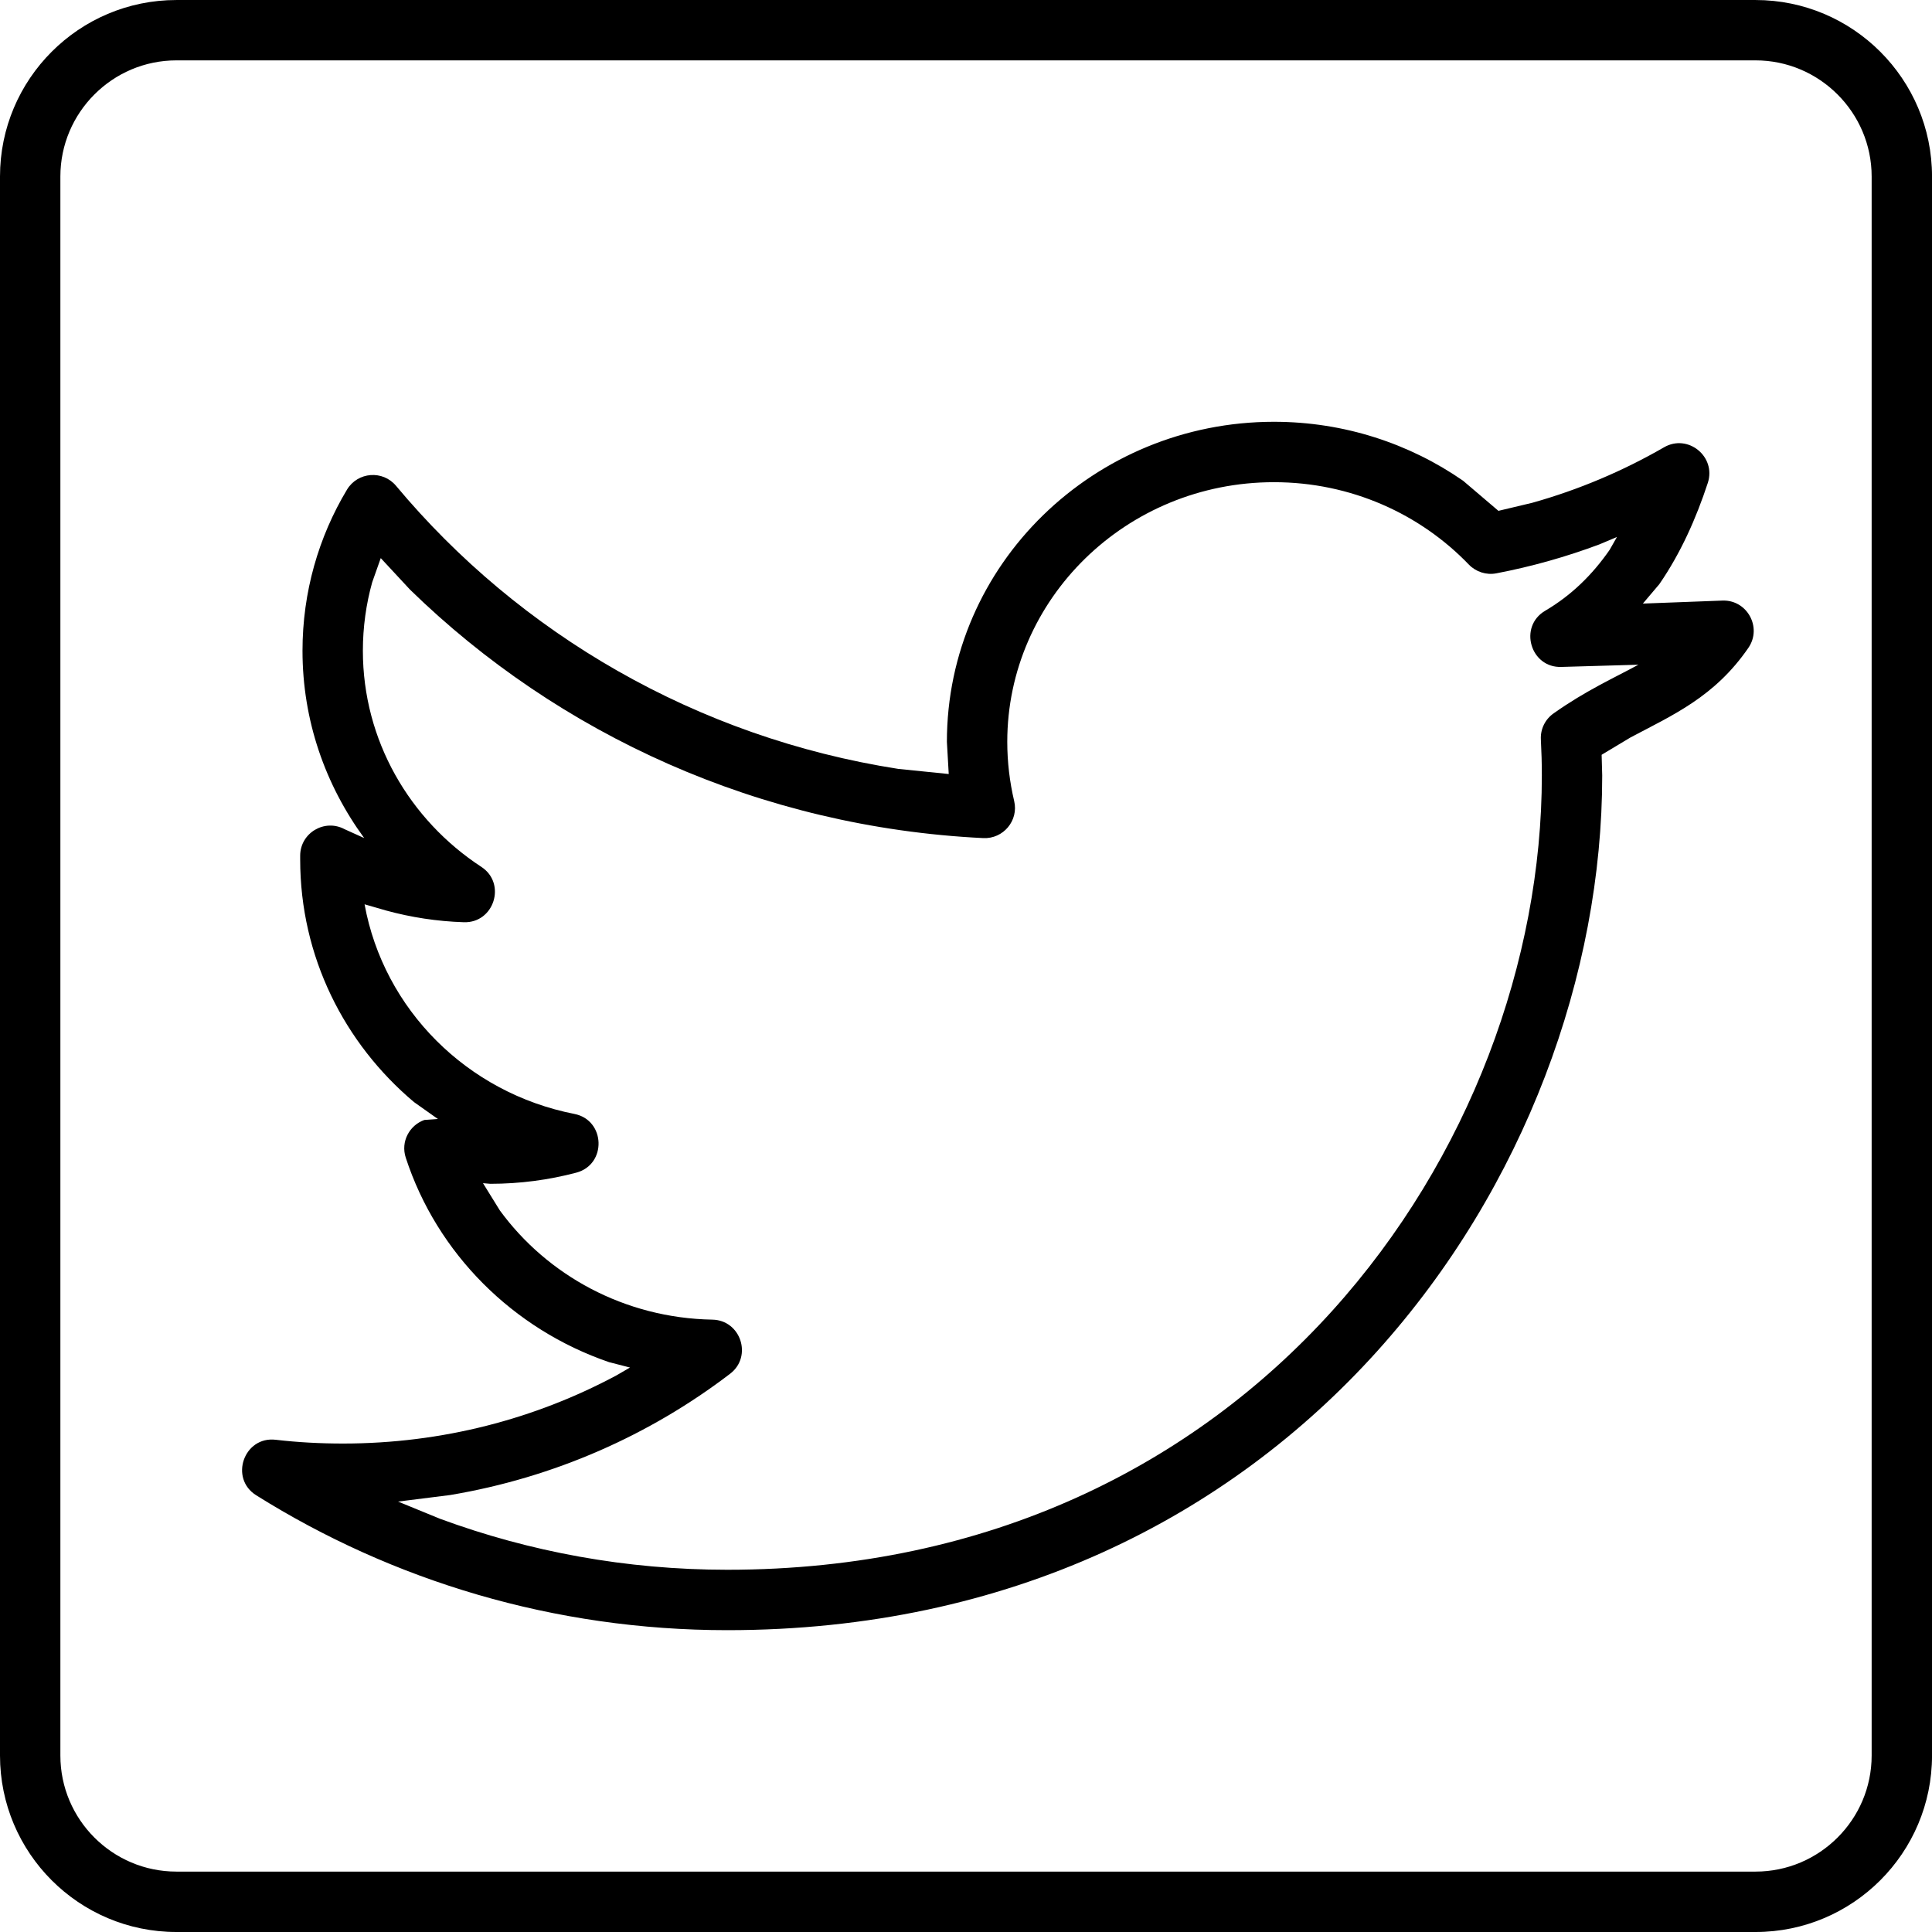
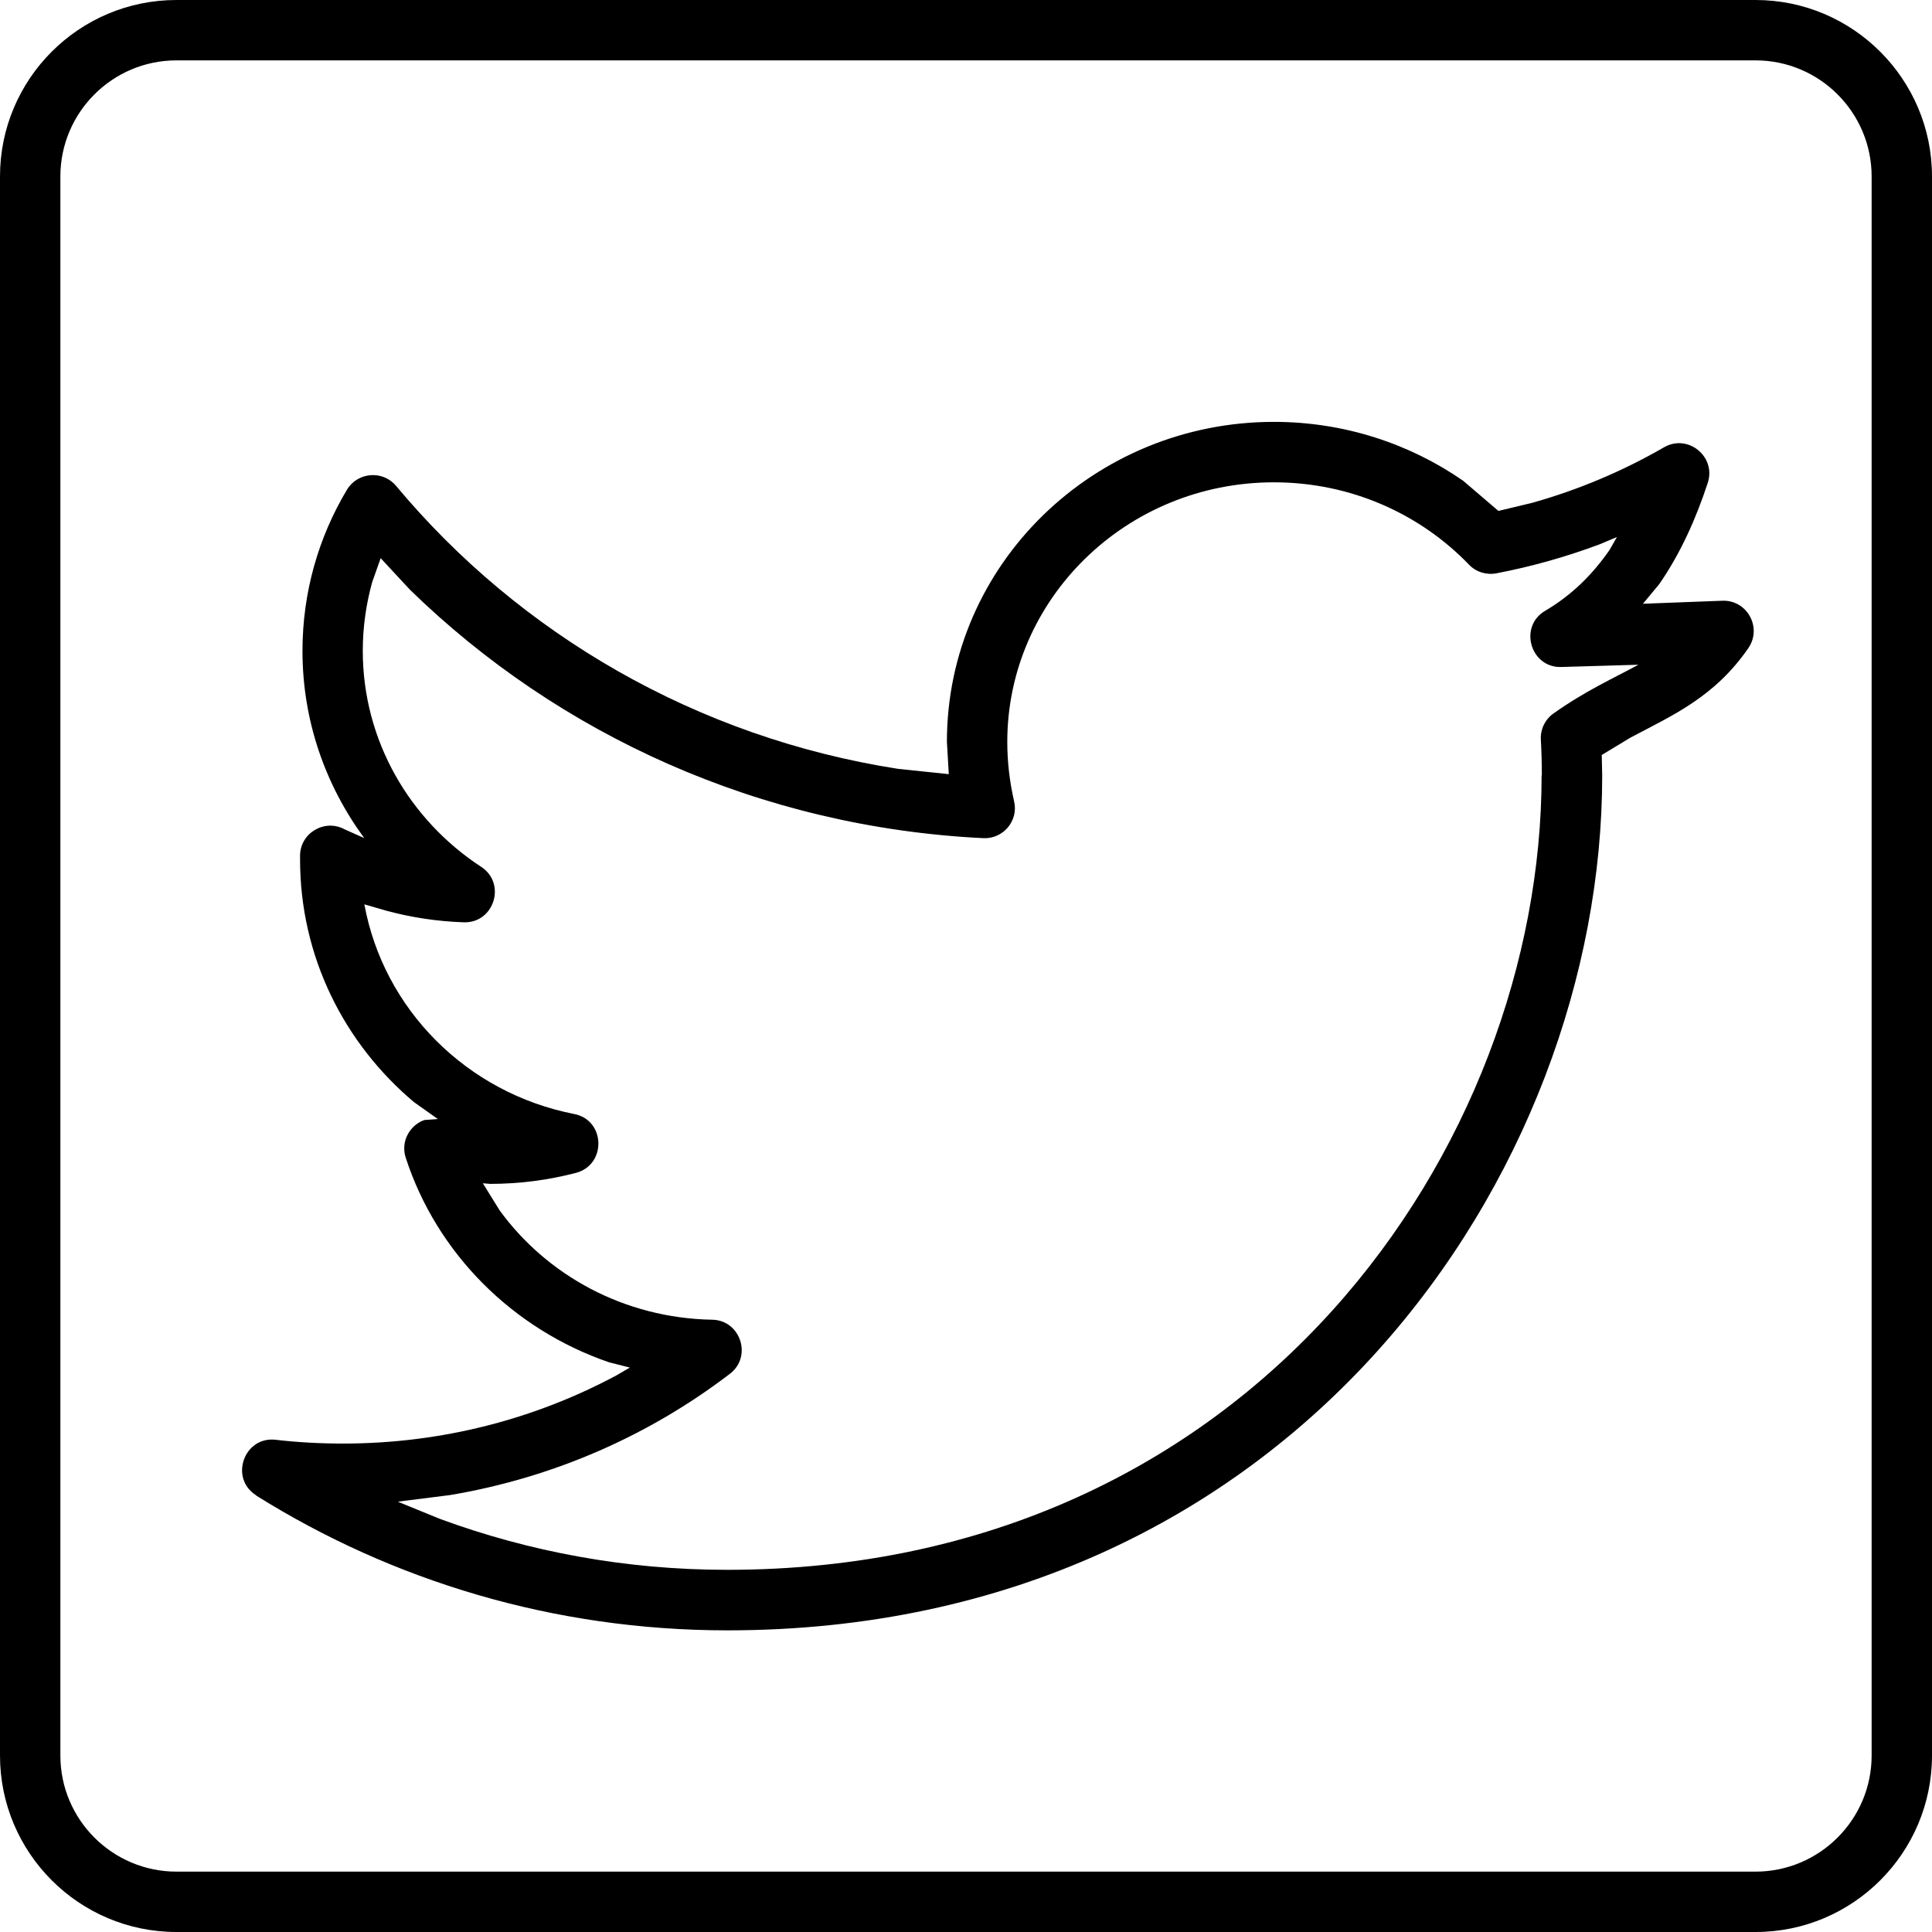
- <svg xmlns="http://www.w3.org/2000/svg" version="1.1" overflow="visible" width="32" height="32" viewBox="0 0 25.6 25.6" id="svg2" style="fill-rule:evenodd;stroke-width:0.501;stroke-linejoin:bevel;overflow:visible">
+ <svg xmlns="http://www.w3.org/2000/svg" overflow="visible" width="32" height="32" viewBox="0 0 25.6 25.6" fill-rule="evenodd" stroke-width=".501" stroke-linejoin="bevel">
  <defs id="defs4">
-     <marker id="DefaultArrow2" markerUnits="strokeWidth" viewBox="0 0 1 1" markerWidth="1" markerHeight="1" overflow="visible" orient="auto" style="overflow:visible">
-       <g transform="scale(0.00925926,0.00925926)" id="g7">
-         <path d="M -9,54 -9,-54 117,0 z" id="path9" />
+     <marker id="DefaultArrow2" viewBox="0 0 1 1" markerWidth="1" markerHeight="1" overflow="visible" orient="auto">
+       <g id="g7">
+         <path d="M-.083.5v-1l1.166.5z" id="path9" />
      </g>
    </marker>
-     <marker id="DefaultArrow3" markerUnits="strokeWidth" viewBox="0 0 1 1" markerWidth="1" markerHeight="1" overflow="visible" orient="auto" style="overflow:visible">
-       <g transform="scale(0.00925926,0.00925926)" id="g12">
-         <path d="M -27,54 -9,0 -27,-54 135,0 z" id="path14" />
+     <marker id="DefaultArrow3" viewBox="0 0 1 1" markerWidth="1" markerHeight="1" overflow="visible" orient="auto">
+       <g id="g12">
+         <path d="M-.25.5l.167-.5-.167-.5 1.5.5z" id="path14" />
      </g>
    </marker>
-     <marker id="DefaultArrow4" markerUnits="strokeWidth" viewBox="0 0 1 1" markerWidth="1" markerHeight="1" overflow="visible" orient="auto" style="overflow:visible">
-       <g transform="scale(0.00925926,0.00925926)" id="g17">
-         <path d="M -9,0 -9,-45 C -9,-51.708 2.808,-56.58 9,-54 L 117,-9 C 120.916,-7.369 126,-4.242 126,0 126,4.242 120.916,7.369 117,9 L 9,54 C 2.808,56.58 -9,51.708 -9,45 z" id="path19" />
+     <marker id="DefaultArrow4" viewBox="0 0 1 1" markerWidth="1" markerHeight="1" overflow="visible" orient="auto">
+       <g id="g17">
+         <path d="M-.083 0v-.417c0-.062.11-.107.166-.083l1 .417c.037.015.084.044.084.083 0 .04-.047.068-.084.083L.083.5C.026.524-.083.48-.083.417z" id="path19" />
      </g>
    </marker>
-     <marker id="DefaultArrow5" markerUnits="strokeWidth" viewBox="0 0 1 1" markerWidth="1" markerHeight="1" overflow="visible" orient="auto" style="overflow:visible">
-       <g transform="scale(0.00925926,0.00925926)" id="g22">
-         <path d="M -54,0 C -54,29.807 -29.807,54 0,54 29.807,54 54,29.807 54,0 54,-29.807 29.807,-54 0,-54 -29.807,-54 -54,-29.807 -54,0 z" id="path24" />
+     <marker id="DefaultArrow5" viewBox="0 0 1 1" markerWidth="1" markerHeight="1" overflow="visible" orient="auto">
+       <g id="g22">
+         <path d="M-.5 0c0 .276.224.5.5.5S.5.276.5 0 .276-.5 0-.5s-.5.224-.5.5z" id="path24" />
      </g>
    </marker>
-     <marker id="DefaultArrow6" markerUnits="strokeWidth" viewBox="0 0 1 1" markerWidth="1" markerHeight="1" overflow="visible" orient="auto" style="overflow:visible">
-       <g transform="scale(0.00925926,0.00925926)" id="g27">
-         <path d="M -63,0 0,63 63,0 0,-63 z" id="path29" />
+     <marker id="DefaultArrow6" viewBox="0 0 1 1" markerWidth="1" markerHeight="1" overflow="visible" orient="auto">
+       <g id="g27">
+         <path d="M-.583 0L0 .583.583 0 0-.583z" id="path29" />
      </g>
    </marker>
-     <marker id="DefaultArrow7" markerUnits="strokeWidth" viewBox="0 0 1 1" markerWidth="1" markerHeight="1" overflow="visible" orient="auto" style="overflow:visible">
-       <g transform="scale(0.00925926,0.00925926)" id="g32">
-         <path d="M 18,-54 108,-54 63,0 108,54 18,54 -36,0 z" id="path34" />
+     <marker id="DefaultArrow7" viewBox="0 0 1 1" markerWidth="1" markerHeight="1" overflow="visible" orient="auto">
+       <g id="g32">
+         <path d="M.167-.5H1L.583 0 1 .5H.167l-.5-.5z" id="path34" />
      </g>
    </marker>
-     <marker id="DefaultArrow8" markerUnits="strokeWidth" viewBox="0 0 1 1" markerWidth="1" markerHeight="1" overflow="visible" orient="auto" style="overflow:visible">
-       <g transform="scale(0.00925926,0.00925926)" id="g37">
-         <path d="M -36,0 18,-54 54,-54 18,-18 27,-18 63,-54 99,-54 63,-18 72,-18 108,-54 144,-54 90,0 144,54 108,54 72,18 63,18 99,54 63,54 27,18 18,18 54,54 18,54 z" id="path39" />
+     <marker id="DefaultArrow8" viewBox="0 0 1 1" markerWidth="1" markerHeight="1" overflow="visible" orient="auto">
+       <g id="g37">
+         <path d="M-.333 0l.5-.5H.5l-.333.333H.25L.583-.5h.334l-.334.333h.084L1-.5h.333l-.5.5.5.5H1L.667.167H.583L.917.5H.583L.25.167H.167L.5.5H.167z" id="path39" />
      </g>
    </marker>
-     <marker id="DefaultArrow9" markerUnits="strokeWidth" viewBox="0 0 1 1" markerWidth="1" markerHeight="1" overflow="visible" orient="auto" style="overflow:visible">
-       <g transform="scale(0.00925926,0.00925926)" id="g42">
-         <path d="M 0,45 -45,0 0,-45 45,0 z M 0,63 -63,0 0,-63 63,0 z" id="path44" />
+     <marker id="DefaultArrow9" viewBox="0 0 1 1" markerWidth="1" markerHeight="1" overflow="visible" orient="auto">
+       <g id="g42">
+         <path d="M0 .417L-.417 0 0-.417.417 0zm0 .166L-.583 0 0-.583.583 0z" id="path44" />
      </g>
    </marker>
    <filter id="StainedFilter" color-interpolation-filters="sRGB">
      <feBlend mode="multiply" in2="BackgroundImage" in="SourceGraphic" result="blend" id="feBlend47" />
      <feComposite in="blend" in2="SourceAlpha" operator="in" result="comp" id="feComposite49" />
    </filter>
    <filter id="BleachFilter" color-interpolation-filters="sRGB">
      <feBlend mode="screen" in2="BackgroundImage" in="SourceGraphic" result="blend" id="feBlend52" />
      <feComposite in="blend" in2="SourceAlpha" operator="in" result="comp" id="feComposite54" />
    </filter>
    <filter id="InvertTransparencyBitmapFilter" color-interpolation-filters="sRGB">
      <feComponentTransfer id="feComponentTransfer57">
-         <feFuncR type="gamma" amplitude="1.055" exponent=".417" offset="-0.055" id="feFuncR59" />
-         <feFuncG type="gamma" amplitude="1.055" exponent=".417" offset="-0.055" id="feFuncG61" />
-         <feFuncB type="gamma" amplitude="1.055" exponent=".417" offset="-0.055" id="feFuncB63" />
+         <feFuncR type="gamma" amplitude="1.055" exponent=".417" offset="-.055" id="feFuncR59" />
+         <feFuncG type="gamma" amplitude="1.055" exponent=".417" offset="-.055" id="feFuncG61" />
+         <feFuncB type="gamma" amplitude="1.055" exponent=".417" offset="-.055" id="feFuncB63" />
      </feComponentTransfer>
      <feComponentTransfer id="feComponentTransfer65">
        <feFuncR type="linear" slope="-1" intercept="1" id="feFuncR67" />
        <feFuncG type="linear" slope="-1" intercept="1" id="feFuncG69" />
        <feFuncB type="linear" slope="-1" intercept="1" id="feFuncB71" />
-         <feFuncA type="linear" slope="1" intercept="0" id="feFuncA73" />
+         <feFuncA type="linear" id="feFuncA73" />
      </feComponentTransfer>
      <feComponentTransfer id="feComponentTransfer75">
-         <feFuncR type="gamma" amplitude="1" exponent="2.4" offset="0" id="feFuncR77" />
-         <feFuncG type="gamma" amplitude="1" exponent="2.4" offset="0" id="feFuncG79" />
-         <feFuncB type="gamma" amplitude="1" exponent="2.4" offset="0" id="feFuncB81" />
+         <feFuncR type="gamma" exponent="2.4" id="feFuncR77" />
+         <feFuncG type="gamma" exponent="2.4" id="feFuncG79" />
+         <feFuncB type="gamma" exponent="2.4" id="feFuncB81" />
      </feComponentTransfer>
    </filter>
-     <radialGradient id="RadialGradient" gradientUnits="userSpaceOnUse" cx="0" cy="0" r="237.428" gradientTransform="matrix(0,-1,0.886054,0,172.174,122.358)">
+     <radialGradient id="RadialGradient" gradientUnits="userSpaceOnUse" cx="0" cy="0" r="237.428" gradientTransform="matrix(0 -1 .886 0 172.174 122.358)">
      <stop offset="0" stop-color="#473600" id="stop84" />
-       <stop offset="0.792" stop-color="#3d2f00" id="stop86" />
-       <stop offset="0.99" stop-color="#3a2c00" id="stop88" />
+       <stop offset=".792" stop-color="#3d2f00" id="stop86" />
+       <stop offset=".99" stop-color="#3a2c00" id="stop88" />
      <stop offset="1" stop-color="#3a2c00" id="stop90" />
    </radialGradient>
-     <radialGradient id="RadialGradient_1" gradientUnits="userSpaceOnUse" cx="0" cy="0" r="237.428" gradientTransform="matrix(0,-1,0.886054,0,170.916,119.88)">
+     <radialGradient id="RadialGradient_1" gradientUnits="userSpaceOnUse" cx="0" cy="0" r="237.428" gradientTransform="matrix(0 -1 .886 0 170.916 119.88)">
      <stop offset="0" stop-color="#553e00" id="stop93" />
-       <stop offset="0.792" stop-color="#403200" id="stop95" />
-       <stop offset="0.99" stop-color="#3b2b00" id="stop97" />
+       <stop offset=".792" stop-color="#403200" id="stop95" />
+       <stop offset=".99" stop-color="#3b2b00" id="stop97" />
      <stop offset="1" stop-color="#3b2b00" id="stop99" />
    </radialGradient>
-     <radialGradient id="RadialGradient_2" gradientUnits="userSpaceOnUse" cx="0" cy="0" r="237.428" gradientTransform="matrix(0,-1,0.886054,0,169.66,117.403)">
+     <radialGradient id="RadialGradient_2" gradientUnits="userSpaceOnUse" cx="0" cy="0" r="237.428" gradientTransform="matrix(0 -1 .886 0 169.66 117.403)">
      <stop offset="0" stop-color="#634700" id="stop102" />
-       <stop offset="0.792" stop-color="#443400" id="stop104" />
-       <stop offset="0.99" stop-color="#3c2a00" id="stop106" />
+       <stop offset=".792" stop-color="#443400" id="stop104" />
+       <stop offset=".99" stop-color="#3c2a00" id="stop106" />
      <stop offset="1" stop-color="#3c2a00" id="stop108" />
    </radialGradient>
-     <radialGradient id="RadialGradient_3" gradientUnits="userSpaceOnUse" cx="0" cy="0" r="237.428" gradientTransform="matrix(0,-1,0.886054,0,168.403,114.925)">
+     <radialGradient id="RadialGradient_3" gradientUnits="userSpaceOnUse" cx="0" cy="0" r="237.428" gradientTransform="matrix(0 -1 .886 0 168.403 114.925)">
      <stop offset="0" stop-color="#724f00" id="stop111" />
-       <stop offset="0.792" stop-color="#473600" id="stop113" />
-       <stop offset="0.99" stop-color="#3c2900" id="stop115" />
+       <stop offset=".792" stop-color="#473600" id="stop113" />
+       <stop offset=".99" stop-color="#3c2900" id="stop115" />
      <stop offset="1" stop-color="#3c2900" id="stop117" />
    </radialGradient>
-     <radialGradient id="RadialGradient_4" gradientUnits="userSpaceOnUse" cx="0" cy="0" r="237.428" gradientTransform="matrix(0,-1,0.886054,0,167.146,112.448)">
+     <radialGradient id="RadialGradient_4" gradientUnits="userSpaceOnUse" cx="0" cy="0" r="237.428" gradientTransform="matrix(0 -1 .886 0 167.146 112.448)">
      <stop offset="0" stop-color="#805800" id="stop120" />
-       <stop offset="0.792" stop-color="#4b3800" id="stop122" />
-       <stop offset="0.99" stop-color="#3d2800" id="stop124" />
+       <stop offset=".792" stop-color="#4b3800" id="stop122" />
+       <stop offset=".99" stop-color="#3d2800" id="stop124" />
      <stop offset="1" stop-color="#3d2800" id="stop126" />
    </radialGradient>
-     <radialGradient id="RadialGradient_5" gradientUnits="userSpaceOnUse" cx="0" cy="0" r="237.428" gradientTransform="matrix(0,-1,0.886054,0,165.889,109.97)">
+     <radialGradient id="RadialGradient_5" gradientUnits="userSpaceOnUse" cx="0" cy="0" r="237.428" gradientTransform="matrix(0 -1 .886 0 165.889 109.97)">
      <stop offset="0" stop-color="#8e6000" id="stop129" />
-       <stop offset="0.792" stop-color="#4e3b00" id="stop131" />
-       <stop offset="0.99" stop-color="#3e2700" id="stop133" />
+       <stop offset=".792" stop-color="#4e3b00" id="stop131" />
+       <stop offset=".99" stop-color="#3e2700" id="stop133" />
      <stop offset="1" stop-color="#3e2700" id="stop135" />
    </radialGradient>
-     <radialGradient id="RadialGradient_6" gradientUnits="userSpaceOnUse" cx="0" cy="0" r="237.428" gradientTransform="matrix(0,-1,0.886054,0,164.632,107.493)">
+     <radialGradient id="RadialGradient_6" gradientUnits="userSpaceOnUse" cx="0" cy="0" r="237.428" gradientTransform="matrix(0 -1 .886 0 164.632 107.493)">
      <stop offset="0" stop-color="#9c6900" id="stop138" />
-       <stop offset="0.792" stop-color="#523d00" id="stop140" />
-       <stop offset="0.99" stop-color="#3f2600" id="stop142" />
+       <stop offset=".792" stop-color="#523d00" id="stop140" />
+       <stop offset=".99" stop-color="#3f2600" id="stop142" />
      <stop offset="1" stop-color="#3f2600" id="stop144" />
    </radialGradient>
-     <linearGradient id="LinearGradient" gradientUnits="userSpaceOnUse" x1="0" y1="0" x2="42.75" y2="36.75" gradientTransform="translate(218.601,165.399)">
+     <linearGradient id="LinearGradient" gradientUnits="userSpaceOnUse" x2="42.75" y2="36.75" gradientTransform="translate(218.601 165.399)">
      <stop offset="0" stop-color="#5c5c5c" id="stop147" />
-       <stop offset="1" stop-color="#000000" id="stop149" />
+       <stop offset="1" id="stop149" />
    </linearGradient>
-     <linearGradient id="LinearGradient_1" gradientUnits="userSpaceOnUse" x1="0" y1="0" x2="-9.672" y2="-141.858" gradientTransform="translate(181.122,157.792)">
-       <stop offset="0" stop-color="#ffffff" id="stop152" />
+     <linearGradient id="LinearGradient_1" gradientUnits="userSpaceOnUse" x2="-9.672" y2="-141.858" gradientTransform="translate(181.122 157.792)">
+       <stop offset="0" stop-color="#fff" id="stop152" />
      <stop offset="1" stop-color="#cfd1d2" id="stop154" />
    </linearGradient>
-     <linearGradient id="LinearGradient_2" gradientUnits="userSpaceOnUse" x1="0" y1="0" x2="69.75" y2="-189.75" gradientTransform="translate(259.851,172.899)">
+     <linearGradient id="LinearGradient_2" gradientUnits="userSpaceOnUse" x2="69.75" y2="-189.75" gradientTransform="translate(259.851 172.899)">
      <stop offset="0" stop-color="#b5b5b5" id="stop157" />
-       <stop offset="1" stop-color="#000000" id="stop159" />
+       <stop offset="1" id="stop159" />
    </linearGradient>
-     <linearGradient id="LinearGradient_3" gradientUnits="userSpaceOnUse" x1="0" y1="0" x2="-51.527" y2="-64.41" gradientTransform="translate(204.11,87.059)">
+     <linearGradient id="LinearGradient_3" gradientUnits="userSpaceOnUse" x2="-51.527" y2="-64.41" gradientTransform="translate(204.11 87.059)">
      <stop offset="0" stop-color="#df9000" id="stop162" />
-       <stop offset="0.73" stop-color="#7f5200" id="stop164" />
-       <stop offset="0.99" stop-color="#3f2600" id="stop166" />
+       <stop offset=".73" stop-color="#7f5200" id="stop164" />
+       <stop offset=".99" stop-color="#3f2600" id="stop166" />
      <stop offset="1" stop-color="#3f2600" id="stop168" />
    </linearGradient>
-     <linearGradient id="LinearGradient_4" gradientUnits="userSpaceOnUse" x1="0" y1="0" x2="19.041" y2="85.19" gradientTransform="translate(199.945,96.333)">
+     <linearGradient id="LinearGradient_4" gradientUnits="userSpaceOnUse" x2="19.041" y2="85.19" gradientTransform="translate(199.945 96.333)">
      <stop offset="0" stop-color="#ba7d00" id="stop171" />
-       <stop offset="0.792" stop-color="#7f5200" id="stop173" />
-       <stop offset="0.99" stop-color="#3f2600" id="stop175" />
+       <stop offset=".792" stop-color="#7f5200" id="stop173" />
+       <stop offset=".99" stop-color="#3f2600" id="stop175" />
      <stop offset="1" stop-color="#3f2600" id="stop177" />
    </linearGradient>
-     <linearGradient id="LinearGradient_5" gradientUnits="userSpaceOnUse" x1="0" y1="0" x2="-1.007" y2="-63.536" gradientTransform="translate(129.134,111.014)">
+     <linearGradient id="LinearGradient_5" gradientUnits="userSpaceOnUse" x2="-1.007" y2="-63.536" gradientTransform="translate(129.134 111.014)">
      <stop offset="0" stop-color="#df9000" id="stop180" />
-       <stop offset="0.792" stop-color="#7f5200" id="stop182" />
-       <stop offset="0.99" stop-color="#3f2600" id="stop184" />
+       <stop offset=".792" stop-color="#7f5200" id="stop182" />
+       <stop offset=".99" stop-color="#3f2600" id="stop184" />
      <stop offset="1" stop-color="#3f2600" id="stop186" />
    </linearGradient>
-     <linearGradient id="LinearGradient_6" gradientUnits="userSpaceOnUse" x1="0" y1="0" x2="15.098" y2="58.375" gradientTransform="translate(129.286,104.867)">
+     <linearGradient id="LinearGradient_6" gradientUnits="userSpaceOnUse" x2="15.098" y2="58.375" gradientTransform="translate(129.286 104.867)">
      <stop offset="0" stop-color="#df9000" id="stop189" />
-       <stop offset="0.792" stop-color="#7f5200" id="stop191" />
-       <stop offset="0.99" stop-color="#3f2600" id="stop193" />
+       <stop offset=".792" stop-color="#7f5200" id="stop191" />
+       <stop offset=".99" stop-color="#3f2600" id="stop193" />
      <stop offset="1" stop-color="#3f2600" id="stop195" />
    </linearGradient>
-     <radialGradient id="RadialGradient_7" gradientUnits="userSpaceOnUse" cx="0" cy="0" r="38.717" gradientTransform="matrix(0.6973553,-0.7167256,1.231915,1.198621,183.351,196.899)">
+     <radialGradient id="RadialGradient_7" gradientUnits="userSpaceOnUse" cx="0" cy="0" r="38.717" gradientTransform="matrix(.697 -.717 1.232 1.199 183.351 196.899)">
      <stop offset="0" stop-color="#6b4c29" id="stop198" />
      <stop offset="1" stop-color="#a57348" id="stop200" />
    </radialGradient>
-     <radialGradient id="RadialGradient_8" gradientUnits="userSpaceOnUse" cx="0" cy="0" r="120.999" gradientTransform="matrix(0,-1,0.973942,0,134.346,314.993)">
+     <radialGradient id="RadialGradient_8" gradientUnits="userSpaceOnUse" cx="0" cy="0" r="120.999" gradientTransform="matrix(0 -1 .974 0 134.346 314.993)">
      <stop offset="0" stop-color="#e0bf9e" id="stop203" />
-       <stop offset="1.68539006263018E-02" stop-color="#e0bf9e" id="stop205" />
-       <stop offset="0.202" stop-color="#e6b891" id="stop207" />
+       <stop offset=".017" stop-color="#e0bf9e" id="stop205" />
+       <stop offset=".202" stop-color="#e6b891" id="stop207" />
      <stop offset="1" stop-color="#7b5d39" id="stop209" />
    </radialGradient>
-     <radialGradient id="RadialGradient_9" gradientUnits="userSpaceOnUse" cx="0" cy="0" r="87.054" gradientTransform="matrix(-0.01429027,-0.9998979,1.206137,-0.01723778,146.601,370.899)">
+     <radialGradient id="RadialGradient_9" gradientUnits="userSpaceOnUse" cx="0" cy="0" r="87.054" gradientTransform="matrix(-.014 -1 1.206 -.017 146.601 370.899)">
      <stop offset="0" stop-color="#9a9a9a" id="stop212" />
      <stop offset="1" stop-color="#313131" id="stop214" />
    </radialGradient>
-     <linearGradient id="LinearGradient_7" gradientUnits="userSpaceOnUse" x1="0" y1="0" x2="-54" y2="-87" gradientTransform="translate(213.351,257.649)">
+     <linearGradient id="LinearGradient_7" gradientUnits="userSpaceOnUse" x2="-54" y2="-87" gradientTransform="translate(213.351 257.649)">
      <stop offset="0" stop-color="#484848" id="stop217" />
-       <stop offset="1" stop-color="#000000" id="stop219" />
+       <stop offset="1" id="stop219" />
    </linearGradient>
-     <linearGradient id="LinearGradient_8" gradientUnits="userSpaceOnUse" x1="0" y1="0" x2="10.5" y2="-85.5" gradientTransform="translate(133.101,343.149)">
+     <linearGradient id="LinearGradient_8" gradientUnits="userSpaceOnUse" x2="10.5" y2="-85.5" gradientTransform="translate(133.101 343.149)">
      <stop offset="0" stop-color="#8d8d8d" id="stop222" />
-       <stop offset="1" stop-color="#000000" id="stop224" />
+       <stop offset="1" id="stop224" />
    </linearGradient>
-     <linearGradient id="LinearGradient_9" gradientUnits="userSpaceOnUse" x1="0" y1="0" x2="3.6" y2="-129" gradientTransform="translate(239.24,380.259)">
-       <stop offset="0" stop-color="#ffffff" id="stop227" />
-       <stop offset="1" stop-color="#000000" id="stop229" />
+     <linearGradient id="LinearGradient_9" gradientUnits="userSpaceOnUse" x2="3.6" y2="-129" gradientTransform="translate(239.24 380.259)">
+       <stop offset="0" stop-color="#fff" id="stop227" />
+       <stop offset="1" id="stop229" />
    </linearGradient>
-     <linearGradient id="LinearGradient_10" gradientUnits="userSpaceOnUse" x1="0" y1="0" x2="108" y2="-33.75" gradientTransform="translate(115.007,352.336)">
-       <stop offset="0" stop-color="#ffffff" id="stop232" />
-       <stop offset="1" stop-color="#000000" id="stop234" />
+     <linearGradient id="LinearGradient_10" gradientUnits="userSpaceOnUse" x2="108" y2="-33.75" gradientTransform="translate(115.007 352.336)">
+       <stop offset="0" stop-color="#fff" id="stop232" />
+       <stop offset="1" id="stop234" />
    </linearGradient>
-     <linearGradient id="LinearGradient_11" gradientUnits="userSpaceOnUse" x1="0" y1="0" x2="-51.527" y2="-64.41" gradientTransform="translate(226.61,87.059)">
+     <linearGradient id="LinearGradient_11" gradientUnits="userSpaceOnUse" x2="-51.527" y2="-64.41" gradientTransform="translate(226.61 87.059)">
      <stop offset="0" stop-color="#df9000" id="stop237" />
-       <stop offset="0.73" stop-color="#7f5200" id="stop239" />
-       <stop offset="0.99" stop-color="#3f2600" id="stop241" />
+       <stop offset=".73" stop-color="#7f5200" id="stop239" />
+       <stop offset=".99" stop-color="#3f2600" id="stop241" />
      <stop offset="1" stop-color="#3f2600" id="stop243" />
    </linearGradient>
  </defs>
-   <g id="g3123" transform="matrix(0.6405045,0,0,0.6403152,0,25.6)">
-     <path id="path3125" d="M 0,-3.652 0,-36.328 C 0,-38.343 1.635,-39.98 3.65,-39.98 L 36.318,-39.98 C 38.332,-39.98 39.969,-38.343 39.969,-36.328 L 39.969,-3.652 C 39.969,-1.636 38.332,0 36.318,0 L 3.65,0 C 1.635,0 0,-1.636 0,-3.652 z M 38.72,-3.652 38.72,-36.328 C 38.72,-37.651 37.64,-38.731 36.318,-38.731 L 3.65,-38.731 C 2.326,-38.731 1.249,-37.651 1.249,-36.328 L 1.249,-3.652 C 1.249,-2.327 2.326,-1.25 3.65,-1.25 L 36.318,-1.25 C 37.64,-1.25 38.72,-2.327 38.72,-3.652 z" style="fill:#000000;fill-opacity:1;fill-rule:evenodd;stroke:none" />
-     <path id="path3127" d="M 5.301,-9.037 C 4.739,-9.388 5.047,-10.265 5.705,-10.186 6.16,-10.133 6.626,-10.108 7.096,-10.108 9.147,-10.108 11.076,-10.619 12.754,-11.519 L 13.033,-11.681 12.601,-11.792 C 10.611,-12.474 9.041,-14.042 8.395,-16.021 8.283,-16.361 8.476,-16.696 8.778,-16.804 L 9.059,-16.824 8.565,-17.174 C 7.124,-18.387 6.21,-20.183 6.21,-22.195 L 6.21,-22.272 C 6.21,-22.743 6.714,-23.045 7.131,-22.82 L 7.534,-22.638 C 6.728,-23.74 6.258,-25.072 6.258,-26.514 6.258,-27.726 6.591,-28.871 7.179,-29.849 7.401,-30.216 7.918,-30.256 8.193,-29.927 10.748,-26.867 14.41,-24.721 18.583,-24.069 L 19.627,-23.963 19.589,-24.629 C 19.589,-28.298 22.635,-31.252 26.355,-31.252 27.81,-31.252 29.162,-30.799 30.268,-30.032 L 30.999,-29.409 31.7,-29.576 C 32.666,-29.847 33.579,-30.236 34.425,-30.724 34.919,-31.01 35.507,-30.532 35.331,-29.989 35.089,-29.251 34.768,-28.531 34.327,-27.891 L 33.987,-27.49 35.632,-27.552 C 36.143,-27.572 36.46,-26.997 36.17,-26.574 35.471,-25.557 34.606,-25.184 33.73,-24.719 L 33.134,-24.361 33.146,-23.933 C 33.146,-15.724 26.746,-6.246 15.046,-6.246 11.457,-6.246 8.112,-7.274 5.301,-9.037 z M 31.897,-23.933 C 31.897,-24.179 31.89,-24.429 31.877,-24.676 31.865,-24.891 31.965,-25.096 32.142,-25.219 32.814,-25.694 33.384,-25.947 33.895,-26.225 L 32.305,-26.179 C 31.66,-26.154 31.409,-27.015 31.967,-27.342 32.508,-27.66 32.944,-28.088 33.299,-28.601 L 33.451,-28.868 33.086,-28.714 C 32.401,-28.458 31.69,-28.256 30.956,-28.116 30.749,-28.076 30.535,-28.145 30.388,-28.296 29.381,-29.344 27.948,-30.002 26.355,-30.002 23.296,-30.002 20.838,-27.58 20.838,-24.629 20.838,-24.209 20.888,-23.798 20.981,-23.403 21.076,-23 20.756,-22.617 20.341,-22.637 15.72,-22.863 11.554,-24.783 8.483,-27.778 L 7.877,-28.431 7.7,-27.931 C 7.574,-27.48 7.507,-27.003 7.507,-26.514 7.507,-24.658 8.475,-23.012 9.957,-22.042 10.483,-21.699 10.222,-20.874 9.594,-20.896 9.041,-20.914 8.505,-20.997 7.992,-21.137 L 7.542,-21.267 C 7.94,-19.088 9.664,-17.364 11.882,-16.929 12.528,-16.802 12.558,-15.881 11.92,-15.713 11.352,-15.563 10.756,-15.483 10.143,-15.483 L 9.992,-15.496 10.34,-14.933 C 11.319,-13.592 12.918,-12.705 14.736,-12.672 15.326,-12.662 15.572,-11.909 15.104,-11.552 13.446,-10.285 11.467,-9.403 9.309,-9.042 L 8.235,-8.907 9.106,-8.55 C 10.951,-7.87 12.953,-7.496 15.046,-7.496 25.938,-7.496 31.897,-16.292 31.897,-23.933 z" style="fill:#000000;fill-opacity:1;fill-rule:evenodd;stroke:none" />
+   <g id="g3123" fill-rule="evenodd">
+     <path id="path3125" d="M0 23.262V2.338C0 1.048 1.047 0 2.338 0h20.924c1.29 0 2.338 1.05 2.338 2.338v20.924c0 1.29-1.048 2.338-2.338 2.338H2.338C1.048 25.6 0 24.552 0 23.262zm24.8 0V2.338C24.8 1.49 24.11.8 23.262.8H2.338C1.49.8.8 1.49.8 2.338v20.924c0 .848.69 1.538 1.538 1.538h20.924c.847 0 1.538-.69 1.538-1.538z" />
+     <path id="path3127" d="M3.395 19.814c-.36-.225-.162-.787.26-.736.29.034.59.05.89.05 1.314 0 2.55-.328 3.624-.904l.177-.103-.276-.07c-1.273-.437-2.28-1.44-2.693-2.708-.072-.218.052-.432.245-.502l.18-.013-.316-.224c-.923-.776-1.51-1.926-1.51-3.215v-.05c0-.3.325-.494.59-.35l.26.116c-.517-.705-.818-1.558-.818-2.48 0-.778.214-1.51.59-2.137.142-.234.474-.26.65-.05 1.636 1.96 3.98 3.334 6.654 3.75l.67.07-.025-.428c0-2.35 1.95-4.24 4.333-4.24.933 0 1.8.29 2.507.78l.468.4.45-.108c.618-.174 1.202-.422 1.744-.735.316-.183.693.123.58.47-.155.473-.36.934-.644 1.344L21.77 8l1.053-.04c.327-.012.53.356.344.627-.448.65-1.002.89-1.563 1.187l-.38.23.006.273c0 5.257-4.1 11.326-11.593 11.326-2.3 0-4.44-.658-6.242-1.786zm17.035-9.54c0-.156-.004-.316-.013-.474-.007-.138.057-.27.17-.348.43-.304.796-.466 1.123-.644l-1.02.03c-.41.015-.572-.536-.215-.745.347-.204.626-.478.853-.807l.097-.17-.233.098c-.44.164-.894.293-1.365.383-.132.025-.27-.018-.363-.116-.646-.67-1.563-1.09-2.584-1.09-1.96 0-3.533 1.55-3.533 3.44 0 .268.032.532.09.785.062.258-.143.503-.408.49-2.96-.145-5.63-1.374-7.597-3.292l-.388-.418-.113.32c-.08.29-.124.594-.124.908 0 1.188.62 2.242 1.57 2.863.336.22.17.748-.233.734-.354-.012-.698-.065-1.026-.154l-.29-.084c.256 1.396 1.36 2.5 2.78 2.778.414.08.433.67.025.78-.364.095-.746.146-1.138.146l-.097-.008.223.36c.627.86 1.65 1.427 2.816 1.448.376.006.534.49.234.717-1.062.812-2.33 1.376-3.712 1.607l-.688.087.558.228c1.182.435 2.464.675 3.805.675 6.977 0 10.793-5.632 10.793-10.525z" />
  </g>
</svg>
